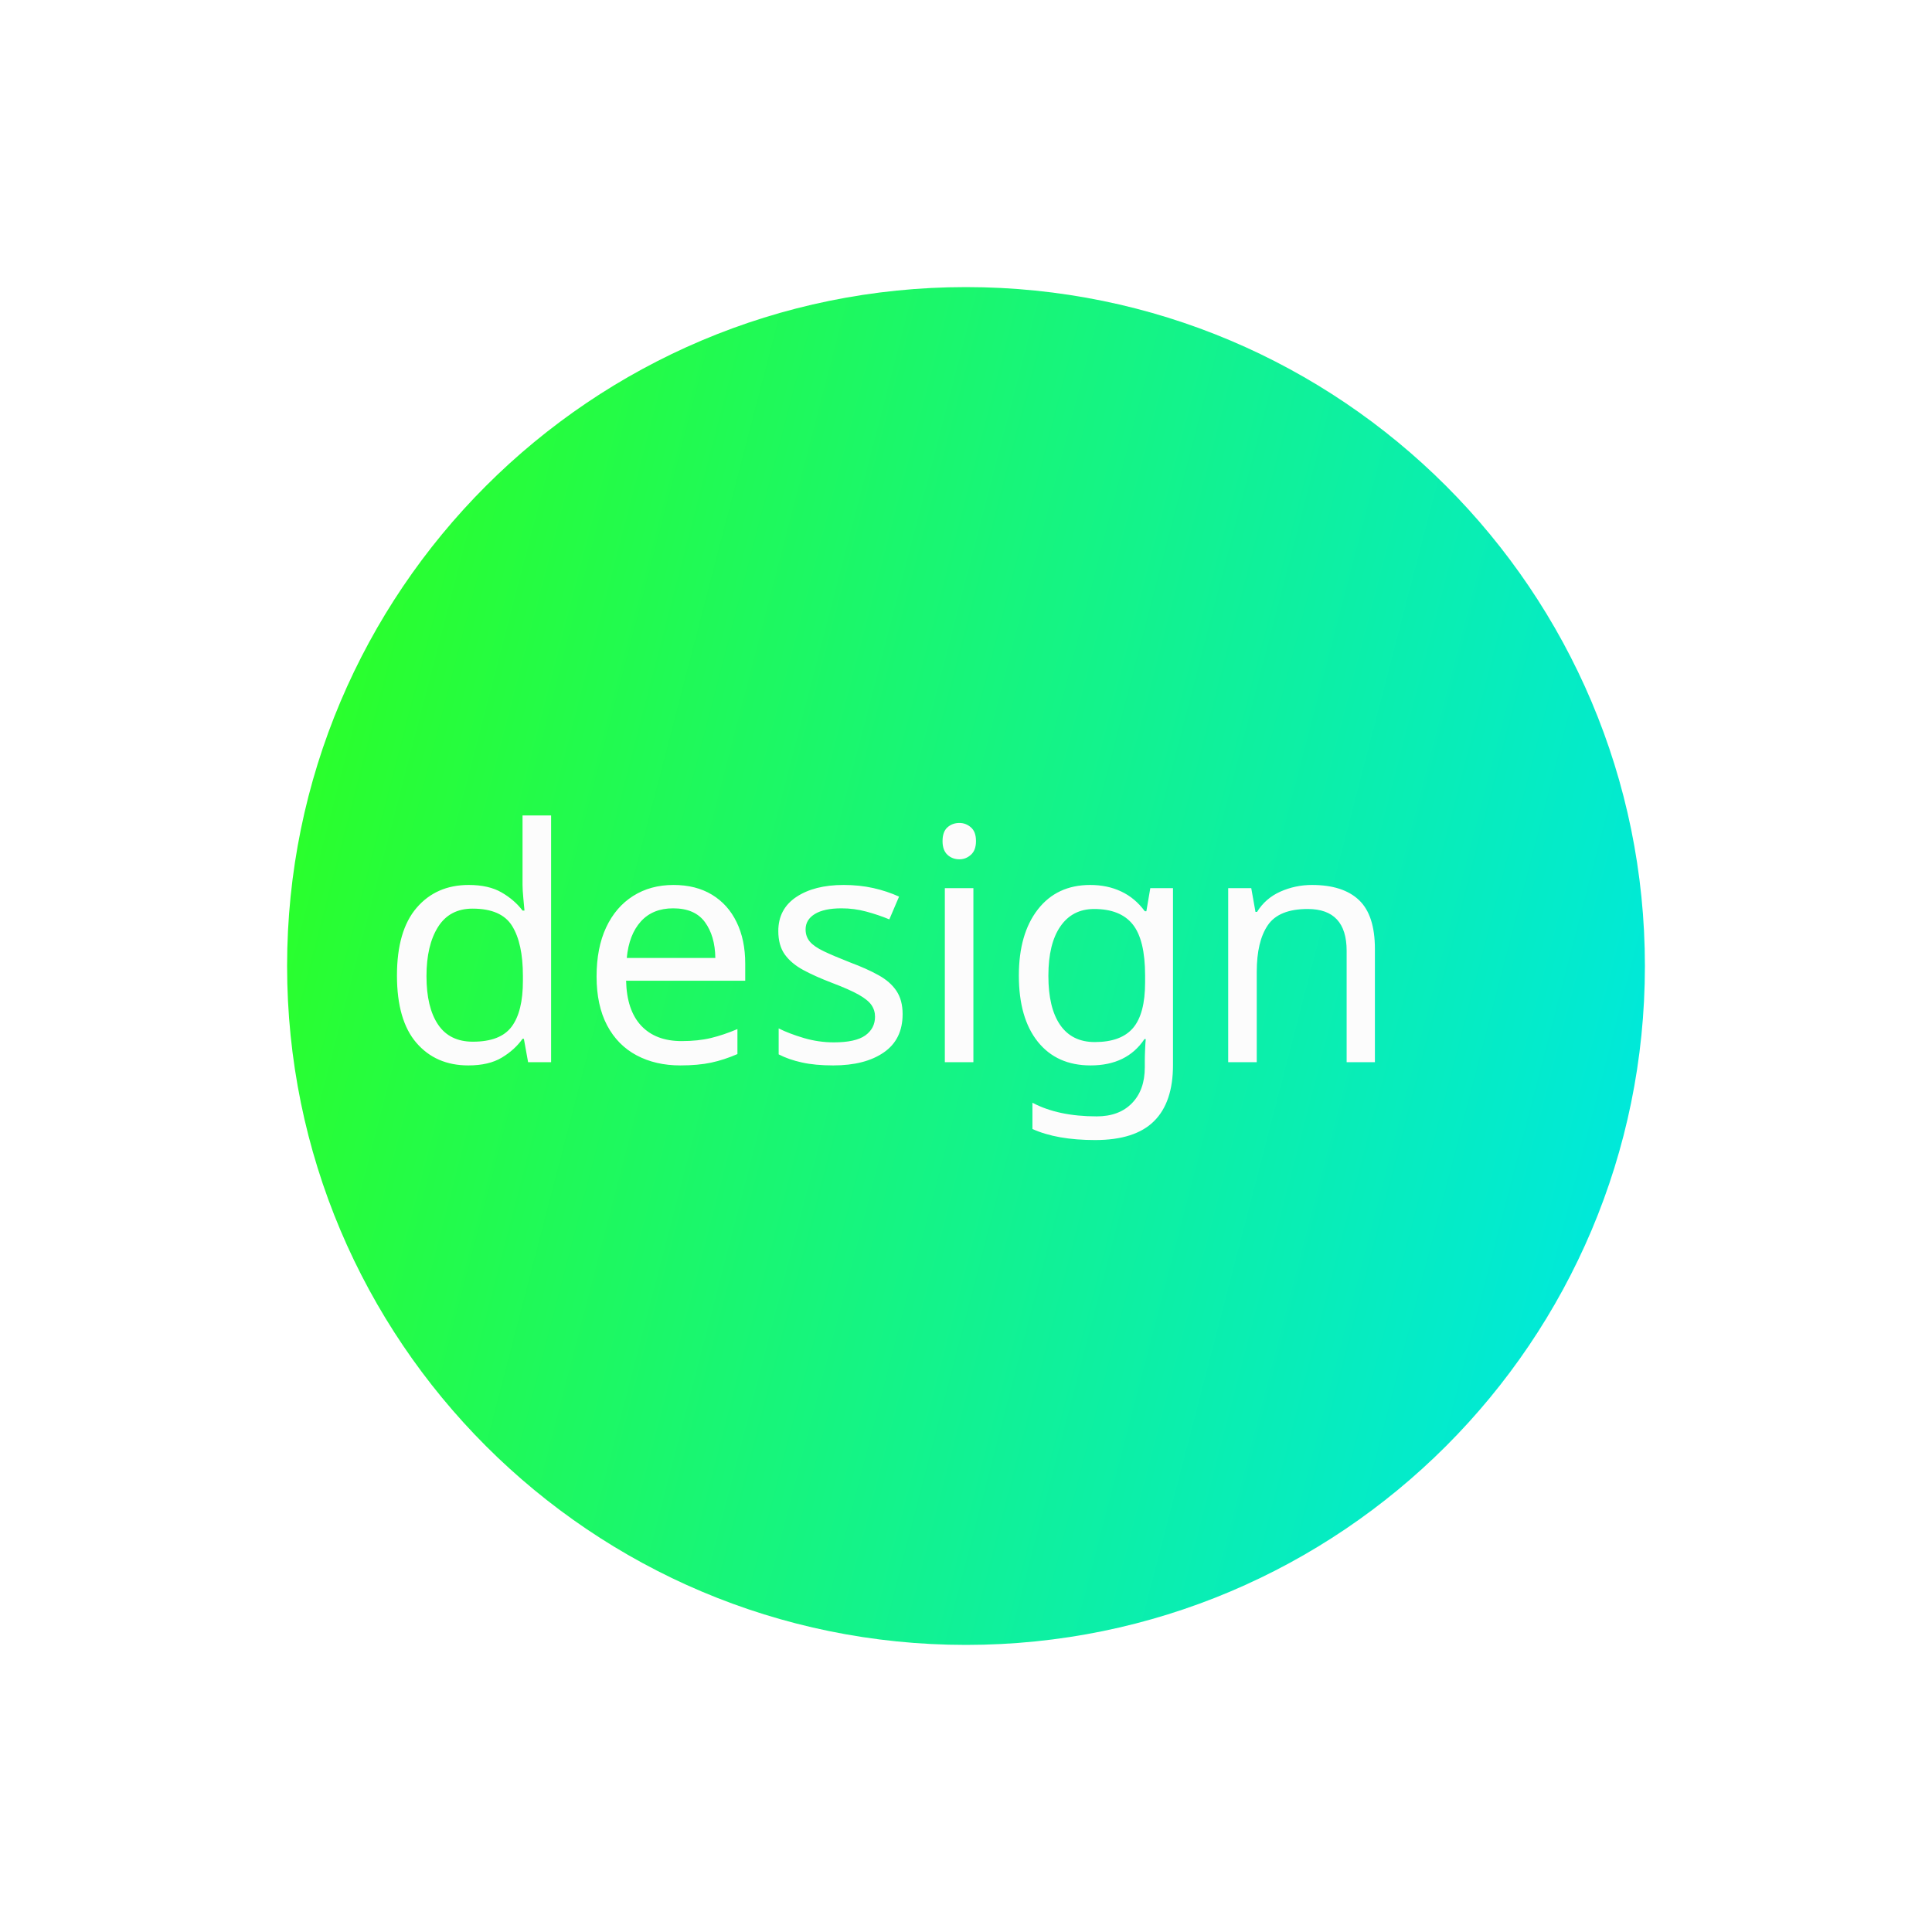
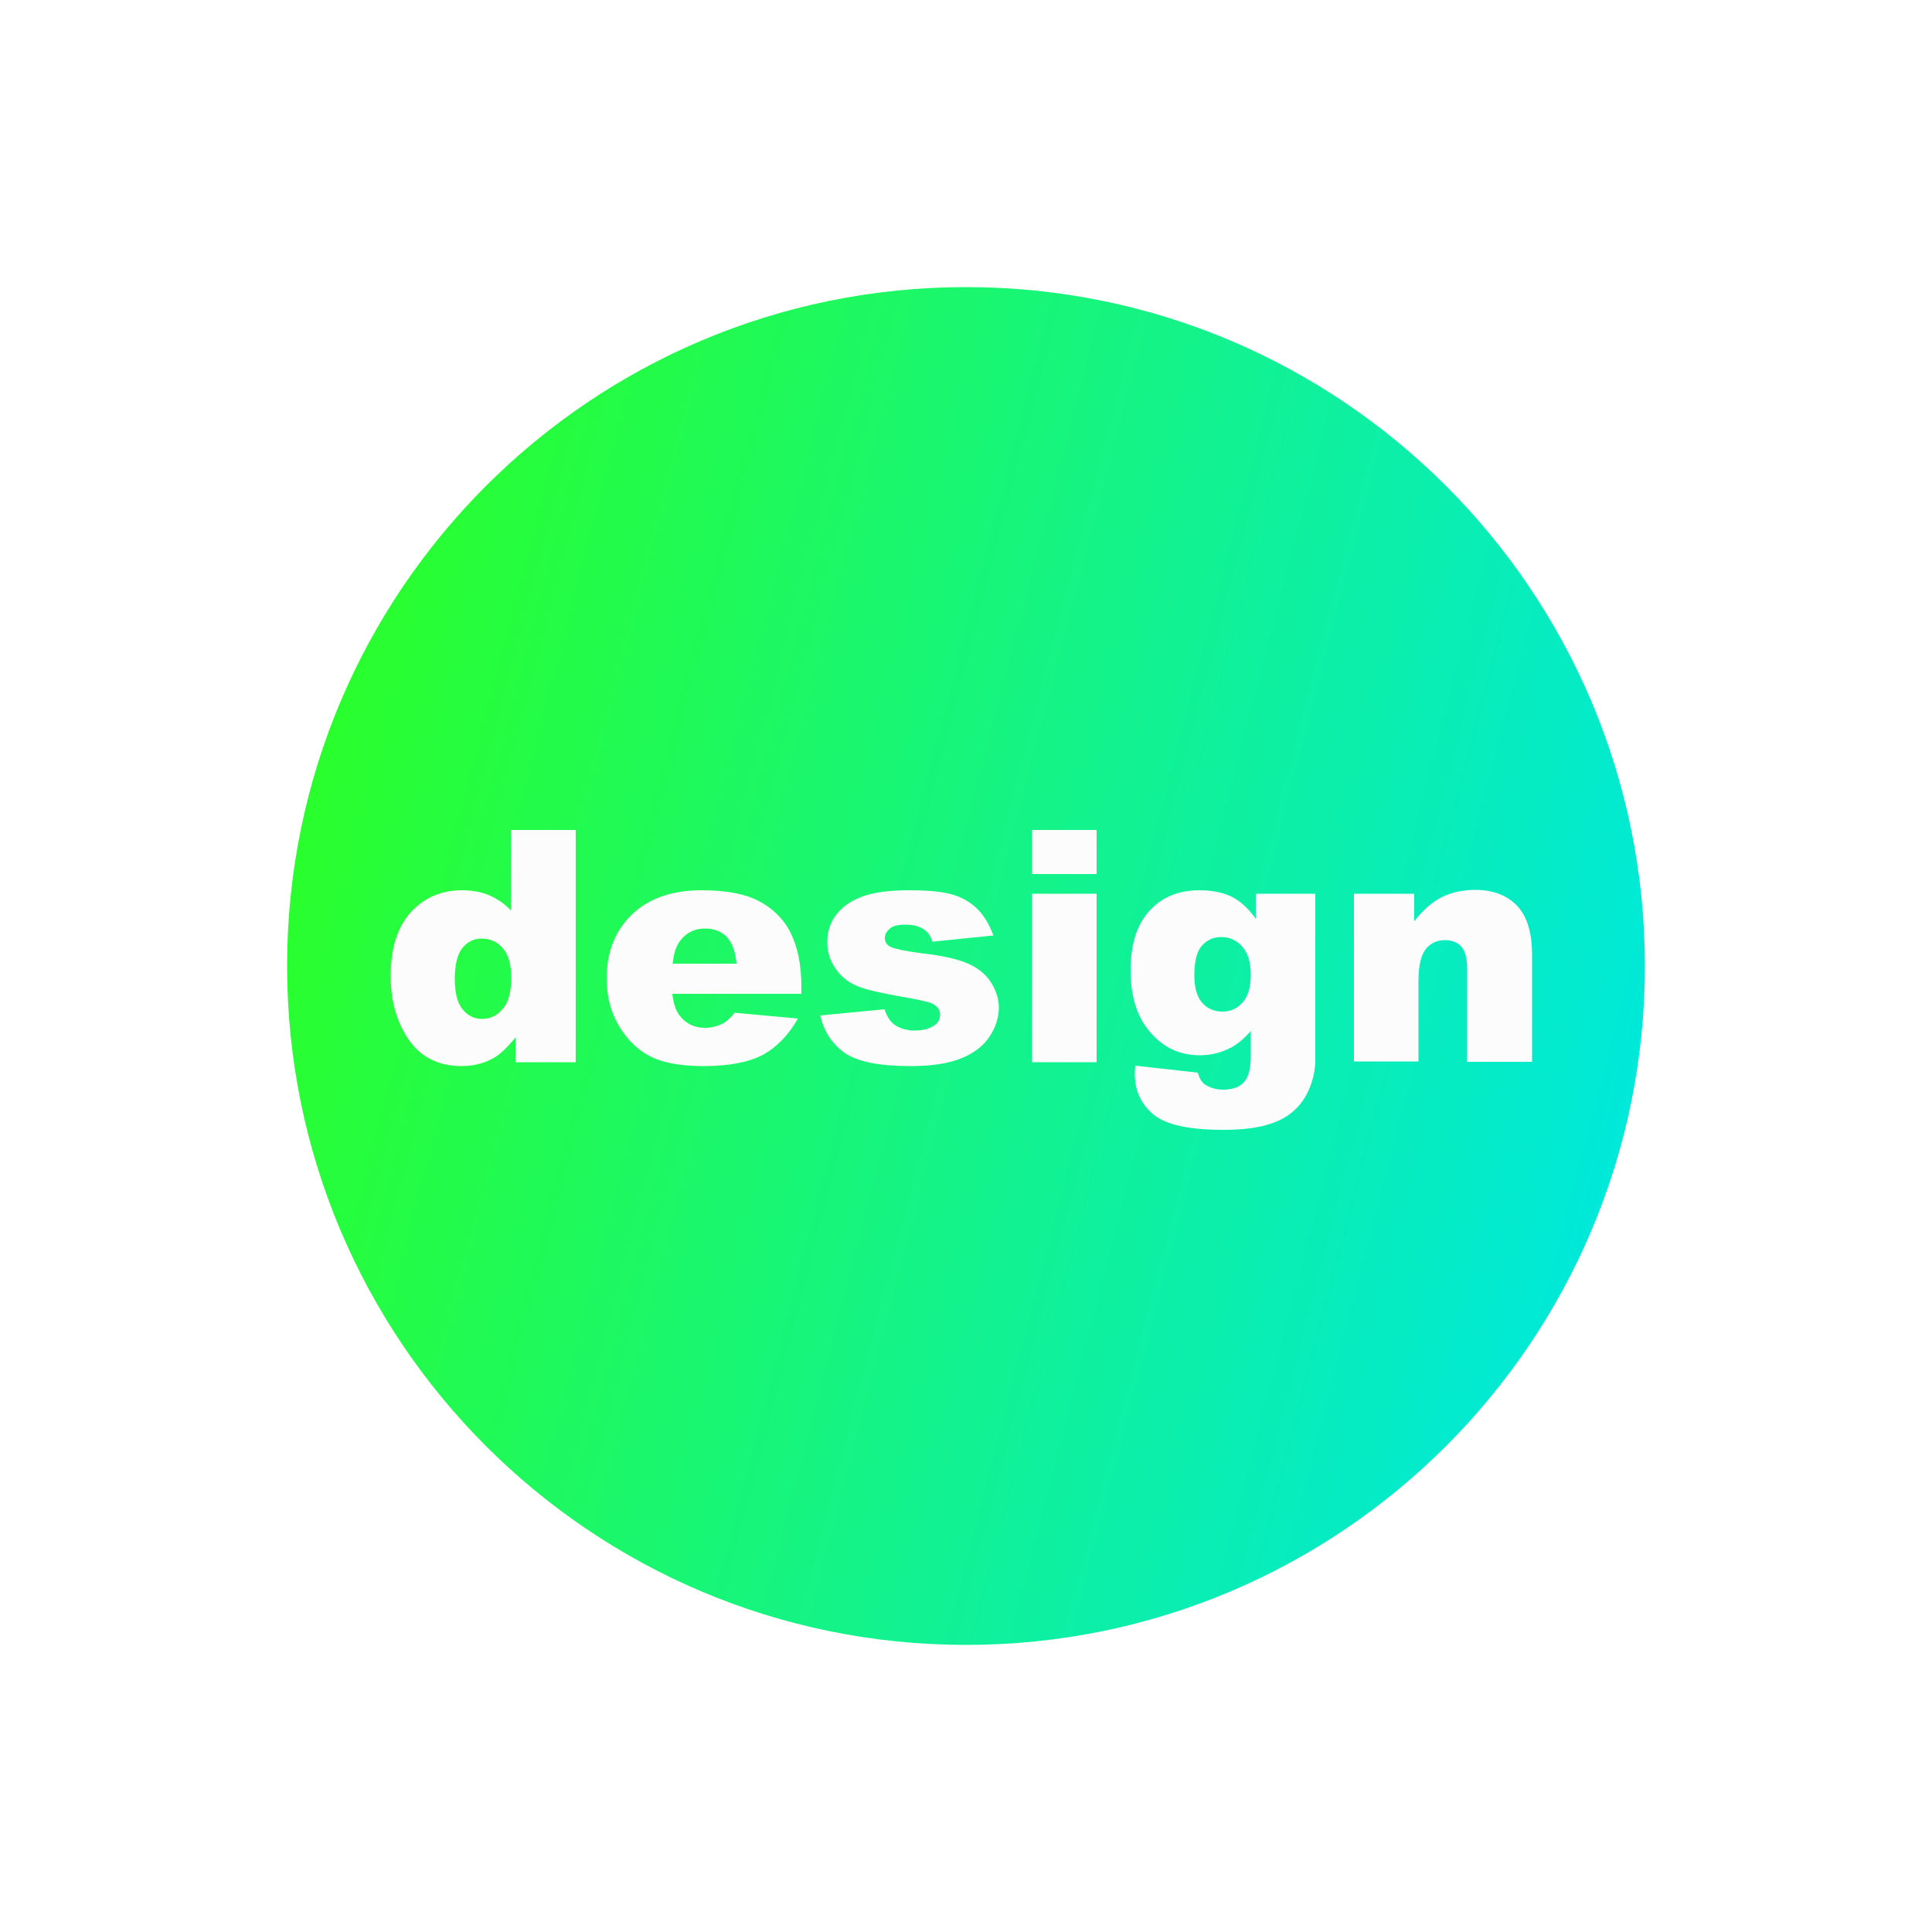
<svg xmlns="http://www.w3.org/2000/svg" version="1.1" id="Слой_1" x="0px" y="0px" viewBox="0 0 500 500" style="enable-background:new 0 0 500 500;" xml:space="preserve">
  <style type="text/css">
	.st0{fill:url(#SVGID_1_);}
	.st1{fill:none;}
- 	.st2{fill:#FCFCFC;}
- 	.st3{font-family:'Arial-Black';}
- 	.st4{font-size:84px;}
+ 	.st2{enable-background:new    ;}
+ 	.st3{fill:#FCFCFC;}
</style>
-   <linearGradient id="SVGID_1_" gradientUnits="userSpaceOnUse" x1="418.921" y1="206.129" x2="78.722" y2="294.483" gradientTransform="matrix(1 0 0 -1 0 500)">
+   <linearGradient id="SVGID_1_" gradientUnits="userSpaceOnUse" x1="418.921" y1="93.871" x2="78.722" y2="5.517" gradientTransform="matrix(1 0 0 1 0 200)">
    <stop offset="0" style="stop-color:#00E9D9" />
    <stop offset="1" style="stop-color:#2AFF2C" />
  </linearGradient>
  <circle class="st0" cx="250" cy="250" r="175.7" />
  <rect x="98.1" y="214.7" class="st1" width="312.4" height="115.3" />
-   <text transform="matrix(1 0 0 1 98.1089 274.8867)" class="st2 st3 st4">design</text>
+   <g class="st2">
+     <path class="st3" d="M149,214.8v60.1h-15.6v-6.4c-2.2,2.7-4.2,4.6-6,5.5c-2.4,1.3-5.1,1.9-8,1.9c-5.9,0-10.5-2.3-13.6-6.8   c-3.1-4.5-4.7-10-4.7-16.4c0-7.2,1.7-12.7,5.2-16.6c3.5-3.8,7.9-5.7,13.2-5.7c2.6,0,5,0.4,7.1,1.3c2.1,0.9,4,2.2,5.6,3.9v-20.8H149   z M132.3,253c0-3.4-0.7-6-2.2-7.6c-1.4-1.7-3.3-2.5-5.5-2.5c-1.9,0-3.6,0.8-4.9,2.4s-2,4.3-2,8.1c0,3.6,0.7,6.2,2,7.8s3,2.5,5,2.5   c2.1,0,3.9-0.8,5.3-2.5C131.6,259.5,132.3,256.8,132.3,253z" />
+     <path class="st3" d="M207.5,257.2h-33.5c0.3,2.7,1,4.7,2.2,6c1.6,1.9,3.7,2.8,6.3,2.8c1.6,0,3.2-0.4,4.7-1.2   c0.9-0.5,1.9-1.4,2.9-2.7l16.4,1.5c-2.5,4.4-5.6,7.5-9.1,9.4c-3.6,1.9-8.7,2.9-15.3,2.9c-5.8,0-10.3-0.8-13.6-2.4   c-3.3-1.6-6-4.2-8.2-7.8s-3.3-7.7-3.3-12.5c0-6.8,2.2-12.3,6.5-16.5c4.4-4.2,10.4-6.3,18.1-6.3c6.2,0,11.2,0.9,14.8,2.8   s6.4,4.6,8.2,8.2s2.8,8.2,2.8,14V257.2z M190.6,249.3c-0.3-3.2-1.2-5.5-2.6-6.9c-1.4-1.4-3.3-2.1-5.6-2.1c-2.7,0-4.8,1.1-6.4,3.2   c-1,1.3-1.7,3.3-1.9,5.9H190.6z" />
+     <path class="st3" d="M212.3,262.8l16.6-1.6c0.7,2,1.6,3.4,2.9,4.2s2.9,1.3,4.9,1.3c2.2,0,4-0.5,5.2-1.4c1-0.7,1.4-1.6,1.4-2.7   c0-1.2-0.6-2.1-1.9-2.8c-0.9-0.5-3.3-1-7.2-1.7c-5.8-1-9.8-1.9-12.1-2.8c-2.3-0.9-4.2-2.3-5.7-4.4c-1.5-2-2.3-4.4-2.3-7   c0-2.9,0.8-5.3,2.5-7.4c1.7-2.1,4-3.6,6.9-4.6c2.9-1,6.8-1.5,11.8-1.5c5.2,0,9,0.4,11.5,1.2c2.5,0.8,4.5,2,6.2,3.7s3,3.9,4.1,6.8   l-15.8,1.6c-0.4-1.4-1.1-2.4-2.1-3.1c-1.3-0.9-2.9-1.3-4.8-1.3c-1.9,0-3.3,0.3-4.1,1s-1.3,1.5-1.3,2.4c0,1.1,0.5,1.9,1.6,2.4   c1.1,0.5,3.5,1,7.1,1.5c5.6,0.6,9.7,1.5,12.4,2.6c2.7,1.1,4.8,2.7,6.2,4.8s2.2,4.4,2.2,6.8c0,2.5-0.8,5-2.3,7.3   c-1.5,2.4-3.9,4.3-7.2,5.7c-3.3,1.4-7.7,2.1-13.4,2.1c-8,0-13.6-1.1-17-3.4C215.4,270.2,213.2,267,212.3,262.8z" />
+     <path class="st3" d="M267.1,214.8h16.7v11.4h-16.7V214.8z M267.1,231.3h16.7v43.6h-16.7V231.3z" />
+     <path class="st3" d="M324.8,231.3h15.6v41.1l0,1.9c0,2.7-0.6,5.3-1.7,7.8s-2.7,4.5-4.6,6s-4.4,2.6-7.3,3.3s-6.4,1-10.2,1   c-8.8,0-14.8-1.3-18-3.9s-4.9-6.1-4.9-10.5c0-0.5,0-1.3,0.1-2.2l16.2,1.8c0.4,1.5,1,2.5,1.9,3.1c1.2,0.8,2.8,1.3,4.6,1.3   c2.4,0,4.2-0.6,5.4-1.9s1.8-3.5,1.8-6.7v-6.6c-1.6,1.9-3.3,3.3-4.9,4.2c-2.6,1.4-5.3,2.1-8.3,2.1c-5.8,0-10.5-2.5-14.1-7.6   c-2.5-3.6-3.8-8.4-3.8-14.3c0-6.8,1.6-11.9,4.9-15.5s7.6-5.3,12.9-5.3c3.4,0,6.2,0.6,8.4,1.7s4.3,3,6.2,5.7V231.3z M309.1,252.5   c0,3.1,0.7,5.5,2,7s3.1,2.3,5.3,2.3c2.1,0,3.8-0.8,5.2-2.4s2.1-3.9,2.1-7.1s-0.7-5.6-2.2-7.3s-3.3-2.5-5.4-2.5s-3.8,0.8-5.1,2.3   S309.1,248.9,309.1,252.5z" />
+     <path class="st3" d="M350.5,231.3h15.5v7.1c2.3-2.9,4.7-5,7.1-6.2s5.3-1.9,8.7-1.9c4.6,0,8.2,1.4,10.8,4.1s3.9,7,3.9,12.7v27.7   h-16.8v-24c0-2.7-0.5-4.7-1.5-5.8s-2.4-1.7-4.3-1.7c-2,0-3.7,0.8-4.9,2.3s-1.9,4.3-1.9,8.2v20.9h-16.7V231.3z" />
+   </g>
</svg>
